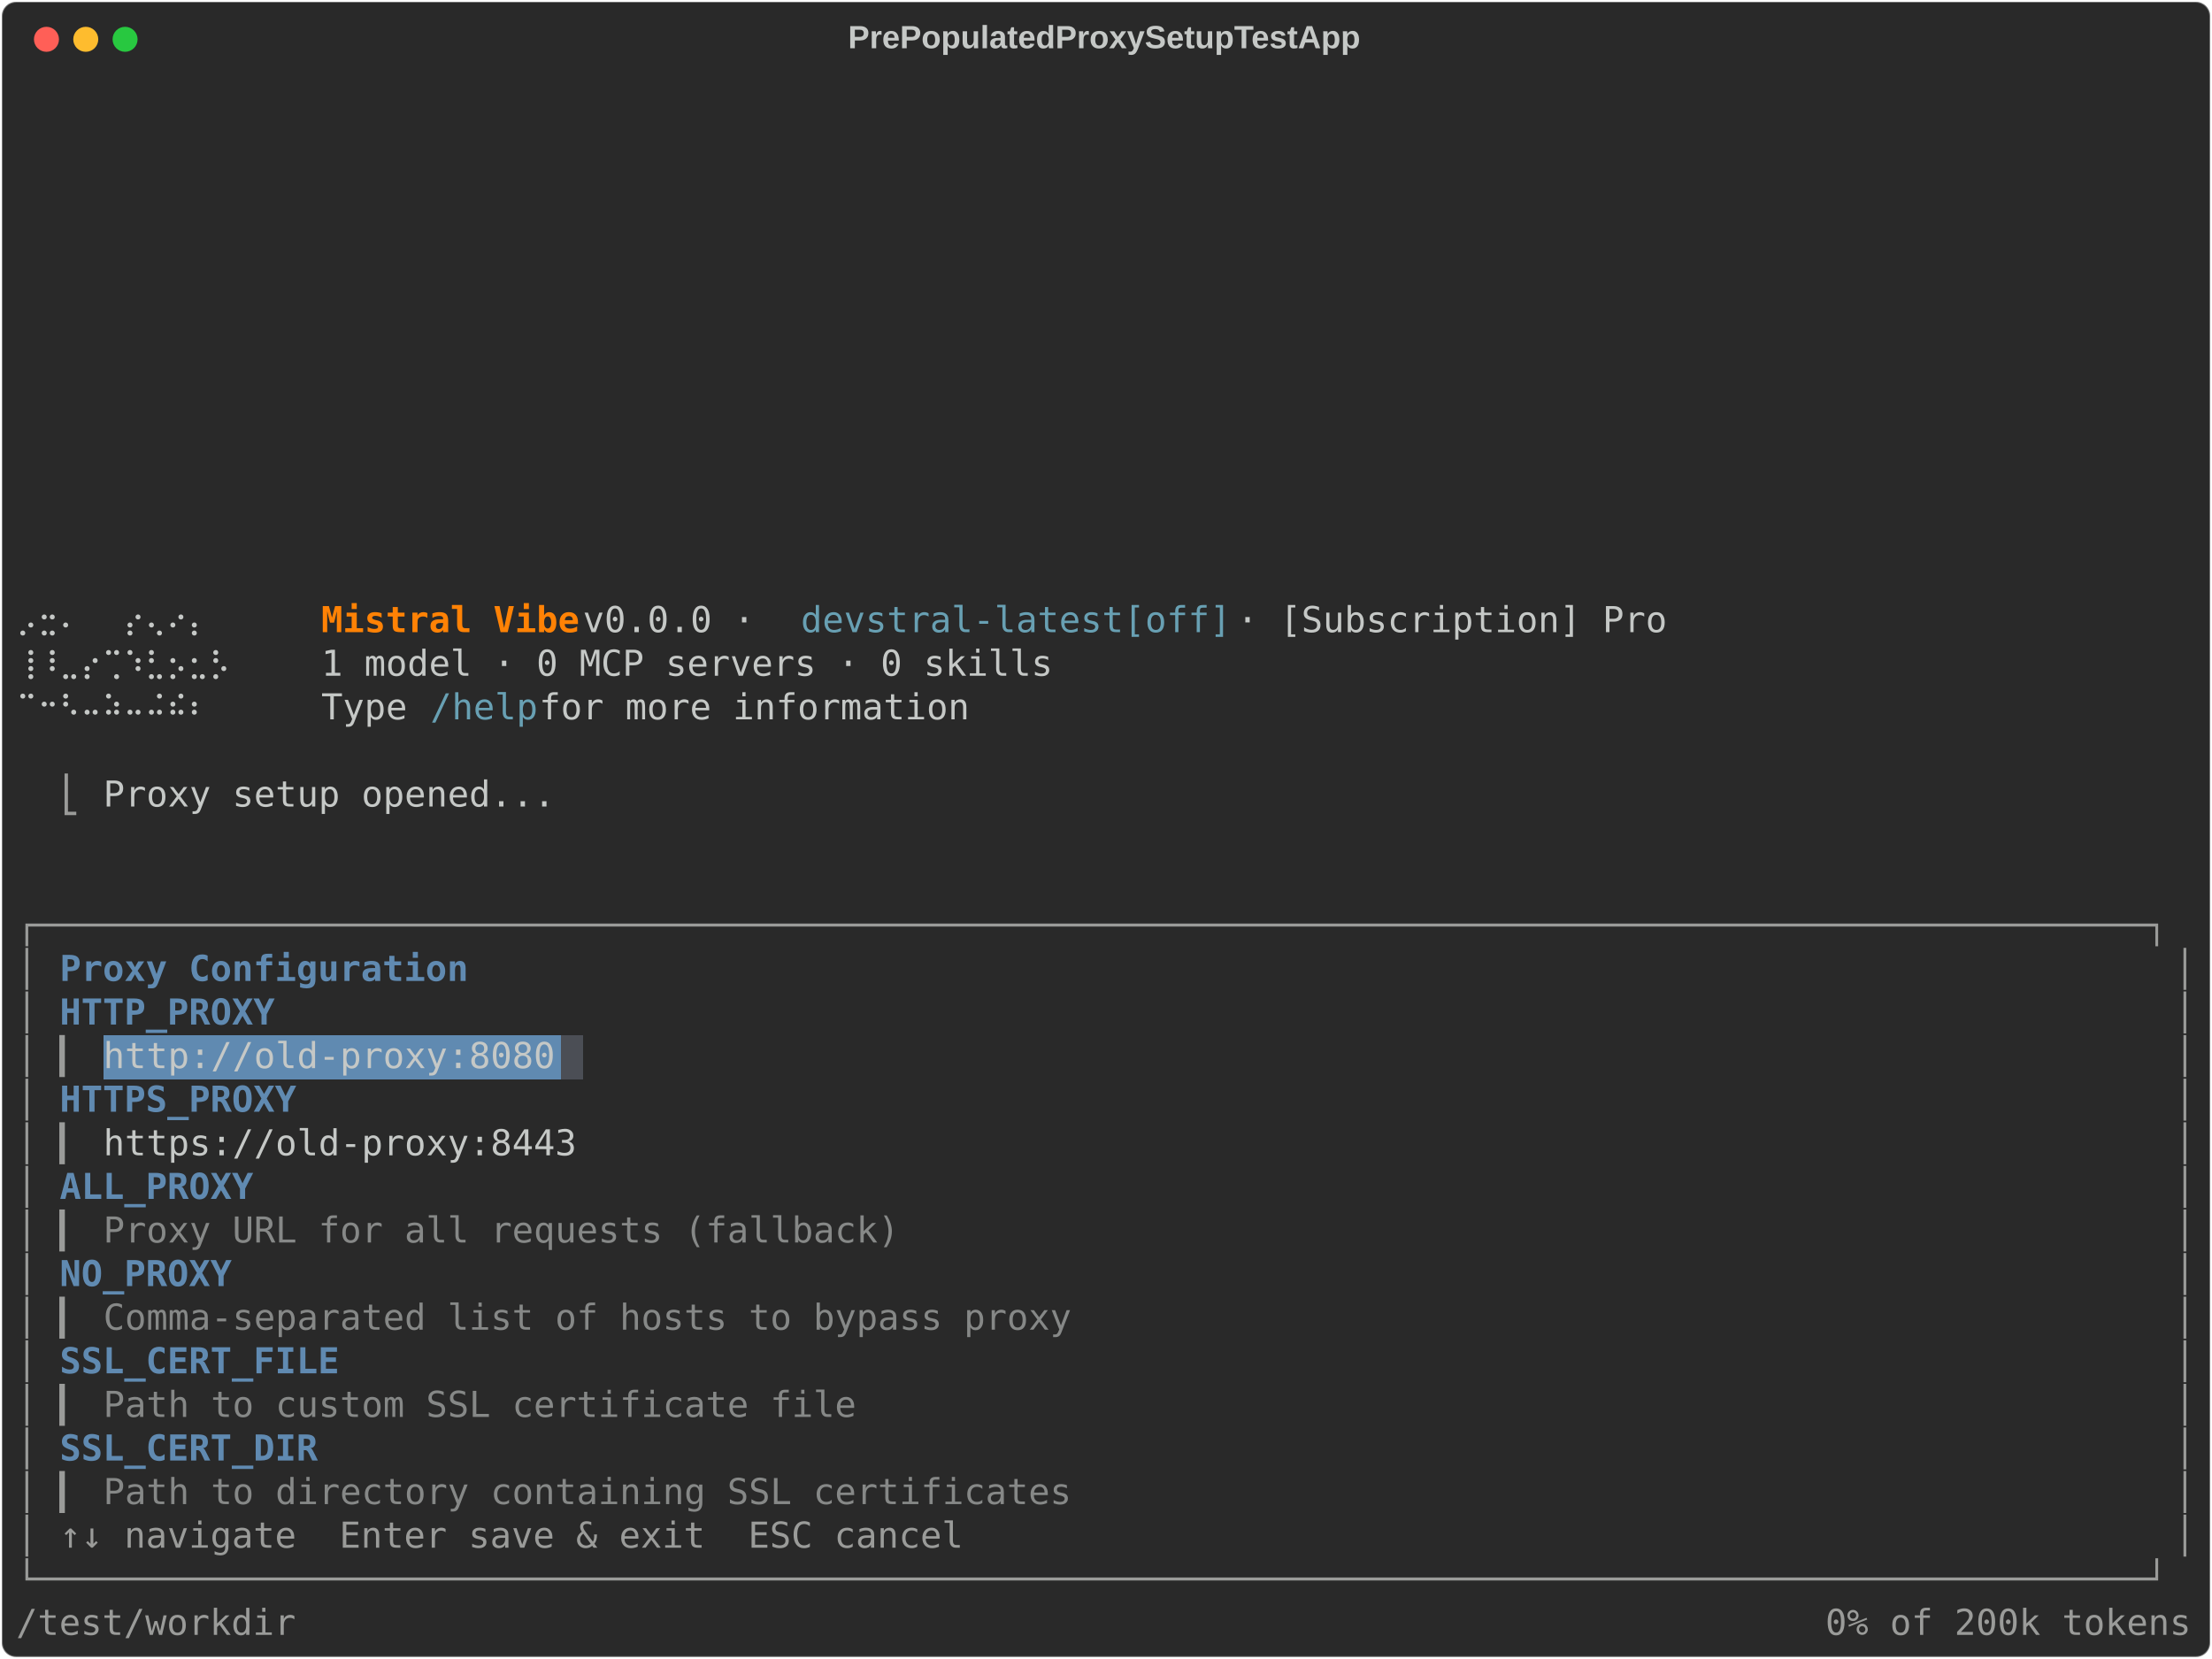
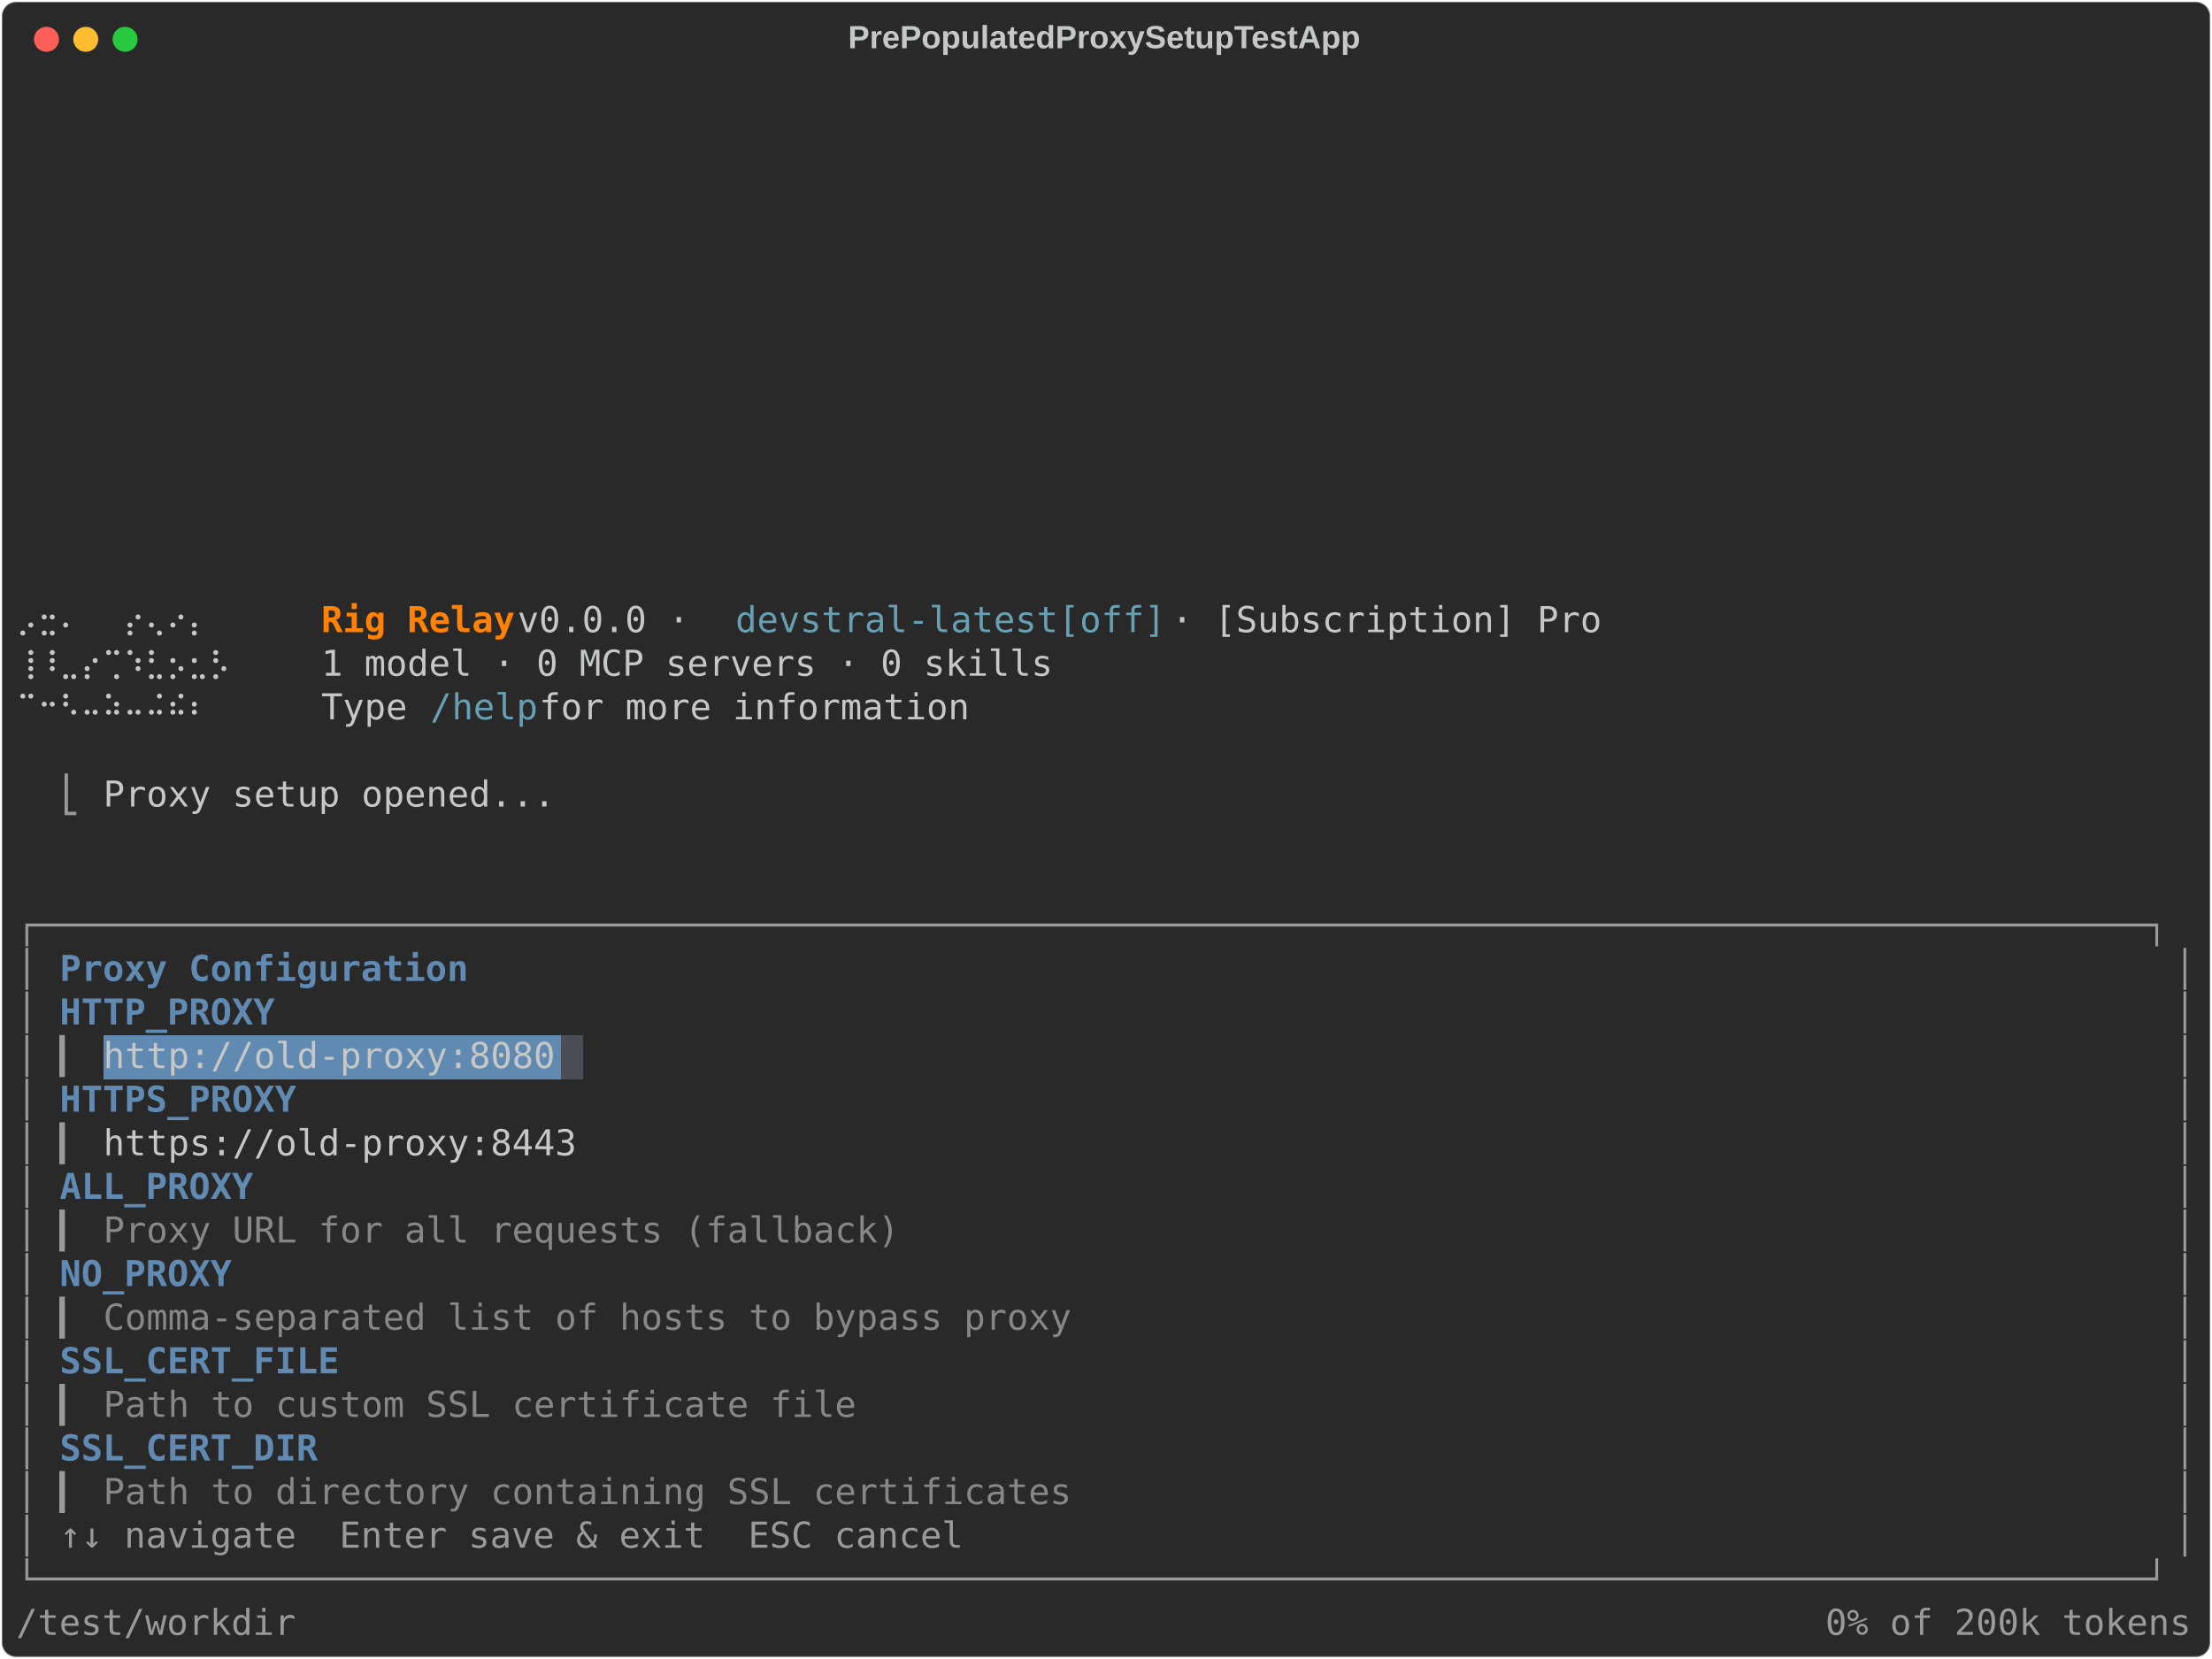
<svg xmlns="http://www.w3.org/2000/svg" class="rich-terminal" viewBox="0 0 1238 928.4">
  <style>

    @font-face {
        font-family: "Fira Code";
        src: local("FiraCode-Regular"),
                url("https://cdnjs.cloudflare.com/ajax/libs/firacode/6.2.0/woff2/FiraCode-Regular.woff2") format("woff2"),
                url("https://cdnjs.cloudflare.com/ajax/libs/firacode/6.2.0/woff/FiraCode-Regular.woff") format("woff");
        font-style: normal;
        font-weight: 400;
    }
    @font-face {
        font-family: "Fira Code";
        src: local("FiraCode-Bold"),
                url("https://cdnjs.cloudflare.com/ajax/libs/firacode/6.2.0/woff2/FiraCode-Bold.woff2") format("woff2"),
                url("https://cdnjs.cloudflare.com/ajax/libs/firacode/6.2.0/woff/FiraCode-Bold.woff") format("woff");
        font-style: bold;
        font-weight: 700;
    }

    .terminal-matrix {
        font-family: Fira Code, monospace;
        font-size: 20px;
        line-height: 24.4px;
        font-variant-east-asian: full-width;
    }

    .terminal-title {
        font-size: 18px;
        font-weight: bold;
        font-family: arial;
    }

    .terminal-r1 { fill: #c5c8c6 }
.terminal-r2 { fill: #ff8205;font-weight: bold }
.terminal-r3 { fill: #68a0b3 }
.terminal-r4 { fill: #9a9b99 }
.terminal-r5 { fill: #608ab1;font-weight: bold }
.terminal-r6 { fill: #868887 }
    </style>
  <defs>
    <clipPath id="terminal-clip-terminal">
      <rect x="0" y="0" width="1219.0" height="877.4" />
    </clipPath>
    <clipPath id="terminal-line-0">
      <rect x="0" y="1.5" width="1220" height="24.65" />
    </clipPath>
    <clipPath id="terminal-line-1">
      <rect x="0" y="25.9" width="1220" height="24.65" />
    </clipPath>
    <clipPath id="terminal-line-2">
      <rect x="0" y="50.3" width="1220" height="24.65" />
    </clipPath>
    <clipPath id="terminal-line-3">
      <rect x="0" y="74.7" width="1220" height="24.65" />
    </clipPath>
    <clipPath id="terminal-line-4">
      <rect x="0" y="99.1" width="1220" height="24.65" />
    </clipPath>
    <clipPath id="terminal-line-5">
      <rect x="0" y="123.5" width="1220" height="24.65" />
    </clipPath>
    <clipPath id="terminal-line-6">
      <rect x="0" y="147.9" width="1220" height="24.65" />
    </clipPath>
    <clipPath id="terminal-line-7">
      <rect x="0" y="172.3" width="1220" height="24.65" />
    </clipPath>
    <clipPath id="terminal-line-8">
      <rect x="0" y="196.7" width="1220" height="24.65" />
    </clipPath>
    <clipPath id="terminal-line-9">
      <rect x="0" y="221.1" width="1220" height="24.65" />
    </clipPath>
    <clipPath id="terminal-line-10">
      <rect x="0" y="245.5" width="1220" height="24.65" />
    </clipPath>
    <clipPath id="terminal-line-11">
      <rect x="0" y="269.9" width="1220" height="24.65" />
    </clipPath>
    <clipPath id="terminal-line-12">
      <rect x="0" y="294.3" width="1220" height="24.65" />
    </clipPath>
    <clipPath id="terminal-line-13">
      <rect x="0" y="318.7" width="1220" height="24.65" />
    </clipPath>
    <clipPath id="terminal-line-14">
      <rect x="0" y="343.1" width="1220" height="24.65" />
    </clipPath>
    <clipPath id="terminal-line-15">
      <rect x="0" y="367.5" width="1220" height="24.65" />
    </clipPath>
    <clipPath id="terminal-line-16">
      <rect x="0" y="391.9" width="1220" height="24.65" />
    </clipPath>
    <clipPath id="terminal-line-17">
      <rect x="0" y="416.3" width="1220" height="24.65" />
    </clipPath>
    <clipPath id="terminal-line-18">
      <rect x="0" y="440.7" width="1220" height="24.65" />
    </clipPath>
    <clipPath id="terminal-line-19">
      <rect x="0" y="465.1" width="1220" height="24.65" />
    </clipPath>
    <clipPath id="terminal-line-20">
      <rect x="0" y="489.5" width="1220" height="24.65" />
    </clipPath>
    <clipPath id="terminal-line-21">
      <rect x="0" y="513.9" width="1220" height="24.65" />
    </clipPath>
    <clipPath id="terminal-line-22">
      <rect x="0" y="538.3" width="1220" height="24.65" />
    </clipPath>
    <clipPath id="terminal-line-23">
      <rect x="0" y="562.7" width="1220" height="24.65" />
    </clipPath>
    <clipPath id="terminal-line-24">
      <rect x="0" y="587.1" width="1220" height="24.65" />
    </clipPath>
    <clipPath id="terminal-line-25">
      <rect x="0" y="611.5" width="1220" height="24.65" />
    </clipPath>
    <clipPath id="terminal-line-26">
      <rect x="0" y="635.9" width="1220" height="24.65" />
    </clipPath>
    <clipPath id="terminal-line-27">
      <rect x="0" y="660.3" width="1220" height="24.65" />
    </clipPath>
    <clipPath id="terminal-line-28">
      <rect x="0" y="684.7" width="1220" height="24.65" />
    </clipPath>
    <clipPath id="terminal-line-29">
      <rect x="0" y="709.1" width="1220" height="24.65" />
    </clipPath>
    <clipPath id="terminal-line-30">
      <rect x="0" y="733.5" width="1220" height="24.65" />
    </clipPath>
    <clipPath id="terminal-line-31">
      <rect x="0" y="757.9" width="1220" height="24.65" />
    </clipPath>
    <clipPath id="terminal-line-32">
      <rect x="0" y="782.3" width="1220" height="24.65" />
    </clipPath>
    <clipPath id="terminal-line-33">
      <rect x="0" y="806.7" width="1220" height="24.65" />
    </clipPath>
    <clipPath id="terminal-line-34">
      <rect x="0" y="831.1" width="1220" height="24.65" />
    </clipPath>
  </defs>
  <rect fill="#292929" stroke="rgba(255,255,255,0.35)" stroke-width="1" x="1" y="1" width="1236" height="926.4" rx="8" />
  <text class="terminal-title" fill="#c5c8c6" text-anchor="middle" x="618" y="27">PrePopulatedProxySetupTestApp</text>
  <g transform="translate(26,22)">
    <circle cx="0" cy="0" r="7" fill="#ff5f57" />
    <circle cx="22" cy="0" r="7" fill="#febc2e" />
    <circle cx="44" cy="0" r="7" fill="#28c840" />
  </g>
  <g transform="translate(9, 41)" clip-path="url(#terminal-clip-terminal)">
    <rect fill="#608ab1" x="48.8" y="538.3" width="256.2" height="24.65" shape-rendering="crispEdges" />
    <rect fill="#4b4e55" x="305" y="538.3" width="12.2" height="24.65" shape-rendering="crispEdges" />
    <g class="terminal-matrix">
      <text class="terminal-r1" x="1220" y="20" textLength="12.2" clip-path="url(#terminal-line-0)">
</text>
      <text class="terminal-r1" x="1220" y="44.4" textLength="12.2" clip-path="url(#terminal-line-1)">
</text>
      <text class="terminal-r1" x="1220" y="68.8" textLength="12.2" clip-path="url(#terminal-line-2)">
</text>
      <text class="terminal-r1" x="1220" y="93.2" textLength="12.2" clip-path="url(#terminal-line-3)">
</text>
      <text class="terminal-r1" x="1220" y="117.6" textLength="12.2" clip-path="url(#terminal-line-4)">
</text>
      <text class="terminal-r1" x="1220" y="142" textLength="12.2" clip-path="url(#terminal-line-5)">
</text>
      <text class="terminal-r1" x="1220" y="166.4" textLength="12.2" clip-path="url(#terminal-line-6)">
</text>
      <text class="terminal-r1" x="1220" y="190.8" textLength="12.2" clip-path="url(#terminal-line-7)">
</text>
      <text class="terminal-r1" x="1220" y="215.2" textLength="12.2" clip-path="url(#terminal-line-8)">
</text>
      <text class="terminal-r1" x="1220" y="239.6" textLength="12.2" clip-path="url(#terminal-line-9)">
</text>
      <text class="terminal-r1" x="1220" y="264" textLength="12.2" clip-path="url(#terminal-line-10)">
</text>
      <text class="terminal-r1" x="1220" y="288.4" textLength="12.2" clip-path="url(#terminal-line-11)">
</text>
      <text class="terminal-r1" x="0" y="312.8" textLength="134.2" clip-path="url(#terminal-line-12)">  ⡠⣒⠄  ⡔⢄⠔⡄</text>
-       <text class="terminal-r2" x="170.8" y="312.8" textLength="146.4" clip-path="url(#terminal-line-12)">Mistral Vibe</text>
-       <text class="terminal-r1" x="317.2" y="312.8" textLength="122" clip-path="url(#terminal-line-12)"> v0.0.0 · </text>
-       <text class="terminal-r3" x="439.2" y="312.8" textLength="244" clip-path="url(#terminal-line-12)">devstral-latest[off]</text>
-       <text class="terminal-r1" x="683.2" y="312.8" textLength="256.2" clip-path="url(#terminal-line-12)"> · [Subscription] Pro</text>
+       <text class="terminal-r2" x="170.8" y="312.8" textLength="109.8" clip-path="url(#terminal-line-12)">Rig Relay</text>
+       <text class="terminal-r1" x="280.6" y="312.8" textLength="122" clip-path="url(#terminal-line-12)"> v0.0.0 · </text>
+       <text class="terminal-r3" x="402.6" y="312.8" textLength="244" clip-path="url(#terminal-line-12)">devstral-latest[off]</text>
+       <text class="terminal-r1" x="646.6" y="312.8" textLength="256.2" clip-path="url(#terminal-line-12)"> · [Subscription] Pro</text>
      <text class="terminal-r1" x="1220" y="312.8" textLength="12.2" clip-path="url(#terminal-line-12)">
</text>
      <text class="terminal-r1" x="0" y="337.2" textLength="134.2" clip-path="url(#terminal-line-13)"> ⢸⠸⣀⡔⢉⠱⣃⡢⣂⡣</text>
      <text class="terminal-r1" x="170.8" y="337.2" textLength="414.8" clip-path="url(#terminal-line-13)">1 model · 0 MCP servers · 0 skills</text>
      <text class="terminal-r1" x="1220" y="337.2" textLength="12.2" clip-path="url(#terminal-line-13)">
</text>
      <text class="terminal-r1" x="0" y="361.6" textLength="134.2" clip-path="url(#terminal-line-14)">  ⠉⠒⠣⠤⠵⠤⠬⠮⠆</text>
      <text class="terminal-r1" x="170.8" y="361.6" textLength="61" clip-path="url(#terminal-line-14)">Type </text>
      <text class="terminal-r3" x="231.8" y="361.6" textLength="61" clip-path="url(#terminal-line-14)">/help</text>
      <text class="terminal-r1" x="292.8" y="361.6" textLength="256.2" clip-path="url(#terminal-line-14)"> for more information</text>
      <text class="terminal-r1" x="1220" y="361.6" textLength="12.2" clip-path="url(#terminal-line-14)">
</text>
      <text class="terminal-r1" x="1220" y="386" textLength="12.2" clip-path="url(#terminal-line-15)">
</text>
      <text class="terminal-r4" x="24.4" y="410.4" textLength="12.2" clip-path="url(#terminal-line-16)">⎣</text>
      <text class="terminal-r1" x="48.8" y="410.4" textLength="256.2" clip-path="url(#terminal-line-16)">Proxy setup opened...</text>
      <text class="terminal-r1" x="1220" y="410.4" textLength="12.2" clip-path="url(#terminal-line-16)">
</text>
      <text class="terminal-r1" x="1220" y="434.8" textLength="12.2" clip-path="url(#terminal-line-17)">
</text>
      <text class="terminal-r1" x="1220" y="459.2" textLength="12.2" clip-path="url(#terminal-line-18)">
</text>
      <text class="terminal-r4" x="0" y="483.6" textLength="1220" clip-path="url(#terminal-line-19)">┌──────────────────────────────────────────────────────────────────────────────────────────────────┐</text>
      <text class="terminal-r1" x="1220" y="483.6" textLength="12.2" clip-path="url(#terminal-line-19)">
</text>
      <text class="terminal-r4" x="0" y="508" textLength="12.2" clip-path="url(#terminal-line-20)">│</text>
      <text class="terminal-r5" x="24.4" y="508" textLength="231.8" clip-path="url(#terminal-line-20)">Proxy Configuration</text>
      <text class="terminal-r4" x="1207.8" y="508" textLength="12.2" clip-path="url(#terminal-line-20)">│</text>
      <text class="terminal-r1" x="1220" y="508" textLength="12.2" clip-path="url(#terminal-line-20)">
</text>
      <text class="terminal-r4" x="0" y="532.4" textLength="12.2" clip-path="url(#terminal-line-21)">│</text>
      <text class="terminal-r5" x="24.4" y="532.4" textLength="122" clip-path="url(#terminal-line-21)">HTTP_PROXY</text>
      <text class="terminal-r4" x="1207.8" y="532.4" textLength="12.2" clip-path="url(#terminal-line-21)">│</text>
      <text class="terminal-r1" x="1220" y="532.4" textLength="12.2" clip-path="url(#terminal-line-21)">
</text>
      <text class="terminal-r4" x="0" y="556.8" textLength="12.2" clip-path="url(#terminal-line-22)">│</text>
      <text class="terminal-r4" x="24.4" y="556.8" textLength="12.2" clip-path="url(#terminal-line-22)">▎</text>
      <text class="terminal-r1" x="48.8" y="556.8" textLength="256.2" clip-path="url(#terminal-line-22)">http://old-proxy:8080</text>
      <text class="terminal-r4" x="1207.8" y="556.8" textLength="12.2" clip-path="url(#terminal-line-22)">│</text>
      <text class="terminal-r1" x="1220" y="556.8" textLength="12.2" clip-path="url(#terminal-line-22)">
</text>
      <text class="terminal-r4" x="0" y="581.2" textLength="12.2" clip-path="url(#terminal-line-23)">│</text>
      <text class="terminal-r5" x="24.4" y="581.2" textLength="134.2" clip-path="url(#terminal-line-23)">HTTPS_PROXY</text>
      <text class="terminal-r4" x="1207.8" y="581.2" textLength="12.2" clip-path="url(#terminal-line-23)">│</text>
      <text class="terminal-r1" x="1220" y="581.2" textLength="12.2" clip-path="url(#terminal-line-23)">
</text>
      <text class="terminal-r4" x="0" y="605.6" textLength="12.2" clip-path="url(#terminal-line-24)">│</text>
      <text class="terminal-r4" x="24.4" y="605.6" textLength="12.2" clip-path="url(#terminal-line-24)">▎</text>
      <text class="terminal-r1" x="48.8" y="605.6" textLength="1146.8" clip-path="url(#terminal-line-24)">https://old-proxy:8443                                                                        </text>
      <text class="terminal-r4" x="1207.8" y="605.6" textLength="12.2" clip-path="url(#terminal-line-24)">│</text>
      <text class="terminal-r1" x="1220" y="605.6" textLength="12.2" clip-path="url(#terminal-line-24)">
</text>
      <text class="terminal-r4" x="0" y="630" textLength="12.2" clip-path="url(#terminal-line-25)">│</text>
      <text class="terminal-r5" x="24.4" y="630" textLength="109.8" clip-path="url(#terminal-line-25)">ALL_PROXY</text>
      <text class="terminal-r4" x="1207.8" y="630" textLength="12.2" clip-path="url(#terminal-line-25)">│</text>
      <text class="terminal-r1" x="1220" y="630" textLength="12.2" clip-path="url(#terminal-line-25)">
</text>
      <text class="terminal-r4" x="0" y="654.4" textLength="12.2" clip-path="url(#terminal-line-26)">│</text>
      <text class="terminal-r4" x="24.4" y="654.4" textLength="12.2" clip-path="url(#terminal-line-26)">▎</text>
      <text class="terminal-r6" x="48.8" y="654.4" textLength="451.4" clip-path="url(#terminal-line-26)">Proxy URL for all requests (fallback)</text>
      <text class="terminal-r4" x="1207.8" y="654.4" textLength="12.2" clip-path="url(#terminal-line-26)">│</text>
      <text class="terminal-r1" x="1220" y="654.4" textLength="12.2" clip-path="url(#terminal-line-26)">
</text>
      <text class="terminal-r4" x="0" y="678.8" textLength="12.2" clip-path="url(#terminal-line-27)">│</text>
      <text class="terminal-r5" x="24.4" y="678.8" textLength="97.6" clip-path="url(#terminal-line-27)">NO_PROXY</text>
      <text class="terminal-r4" x="1207.8" y="678.8" textLength="12.2" clip-path="url(#terminal-line-27)">│</text>
      <text class="terminal-r1" x="1220" y="678.8" textLength="12.2" clip-path="url(#terminal-line-27)">
</text>
      <text class="terminal-r4" x="0" y="703.2" textLength="12.2" clip-path="url(#terminal-line-28)">│</text>
      <text class="terminal-r4" x="24.4" y="703.2" textLength="12.2" clip-path="url(#terminal-line-28)">▎</text>
      <text class="terminal-r6" x="48.8" y="703.2" textLength="549" clip-path="url(#terminal-line-28)">Comma-separated list of hosts to bypass proxy</text>
      <text class="terminal-r4" x="1207.8" y="703.2" textLength="12.2" clip-path="url(#terminal-line-28)">│</text>
      <text class="terminal-r1" x="1220" y="703.2" textLength="12.2" clip-path="url(#terminal-line-28)">
</text>
      <text class="terminal-r4" x="0" y="727.6" textLength="12.2" clip-path="url(#terminal-line-29)">│</text>
      <text class="terminal-r5" x="24.4" y="727.6" textLength="158.6" clip-path="url(#terminal-line-29)">SSL_CERT_FILE</text>
      <text class="terminal-r4" x="1207.8" y="727.6" textLength="12.2" clip-path="url(#terminal-line-29)">│</text>
      <text class="terminal-r1" x="1220" y="727.6" textLength="12.2" clip-path="url(#terminal-line-29)">
</text>
      <text class="terminal-r4" x="0" y="752" textLength="12.2" clip-path="url(#terminal-line-30)">│</text>
      <text class="terminal-r4" x="24.4" y="752" textLength="12.2" clip-path="url(#terminal-line-30)">▎</text>
      <text class="terminal-r6" x="48.8" y="752" textLength="427" clip-path="url(#terminal-line-30)">Path to custom SSL certificate file</text>
      <text class="terminal-r4" x="1207.8" y="752" textLength="12.2" clip-path="url(#terminal-line-30)">│</text>
      <text class="terminal-r1" x="1220" y="752" textLength="12.2" clip-path="url(#terminal-line-30)">
</text>
      <text class="terminal-r4" x="0" y="776.4" textLength="12.2" clip-path="url(#terminal-line-31)">│</text>
      <text class="terminal-r5" x="24.4" y="776.4" textLength="146.4" clip-path="url(#terminal-line-31)">SSL_CERT_DIR</text>
      <text class="terminal-r4" x="1207.8" y="776.4" textLength="12.2" clip-path="url(#terminal-line-31)">│</text>
      <text class="terminal-r1" x="1220" y="776.4" textLength="12.2" clip-path="url(#terminal-line-31)">
</text>
      <text class="terminal-r4" x="0" y="800.8" textLength="12.2" clip-path="url(#terminal-line-32)">│</text>
      <text class="terminal-r4" x="24.4" y="800.8" textLength="12.2" clip-path="url(#terminal-line-32)">▎</text>
      <text class="terminal-r6" x="48.8" y="800.8" textLength="549" clip-path="url(#terminal-line-32)">Path to directory containing SSL certificates</text>
      <text class="terminal-r4" x="1207.8" y="800.8" textLength="12.2" clip-path="url(#terminal-line-32)">│</text>
      <text class="terminal-r1" x="1220" y="800.8" textLength="12.2" clip-path="url(#terminal-line-32)">
</text>
      <text class="terminal-r4" x="0" y="825.2" textLength="12.2" clip-path="url(#terminal-line-33)">│</text>
      <text class="terminal-r4" x="24.4" y="825.2" textLength="512.4" clip-path="url(#terminal-line-33)">↑↓ navigate  Enter save &amp; exit  ESC cancel</text>
      <text class="terminal-r4" x="1207.8" y="825.2" textLength="12.2" clip-path="url(#terminal-line-33)">│</text>
      <text class="terminal-r1" x="1220" y="825.2" textLength="12.2" clip-path="url(#terminal-line-33)">
</text>
      <text class="terminal-r4" x="0" y="849.6" textLength="1220" clip-path="url(#terminal-line-34)">└──────────────────────────────────────────────────────────────────────────────────────────────────┘</text>
      <text class="terminal-r1" x="1220" y="849.6" textLength="12.2" clip-path="url(#terminal-line-34)">
</text>
      <text class="terminal-r4" x="0" y="874" textLength="158.6" clip-path="url(#terminal-line-35)">/test/workdir</text>
      <text class="terminal-r4" x="1012.6" y="874" textLength="207.4" clip-path="url(#terminal-line-35)">0% of 200k tokens</text>
    </g>
  </g>
</svg>
